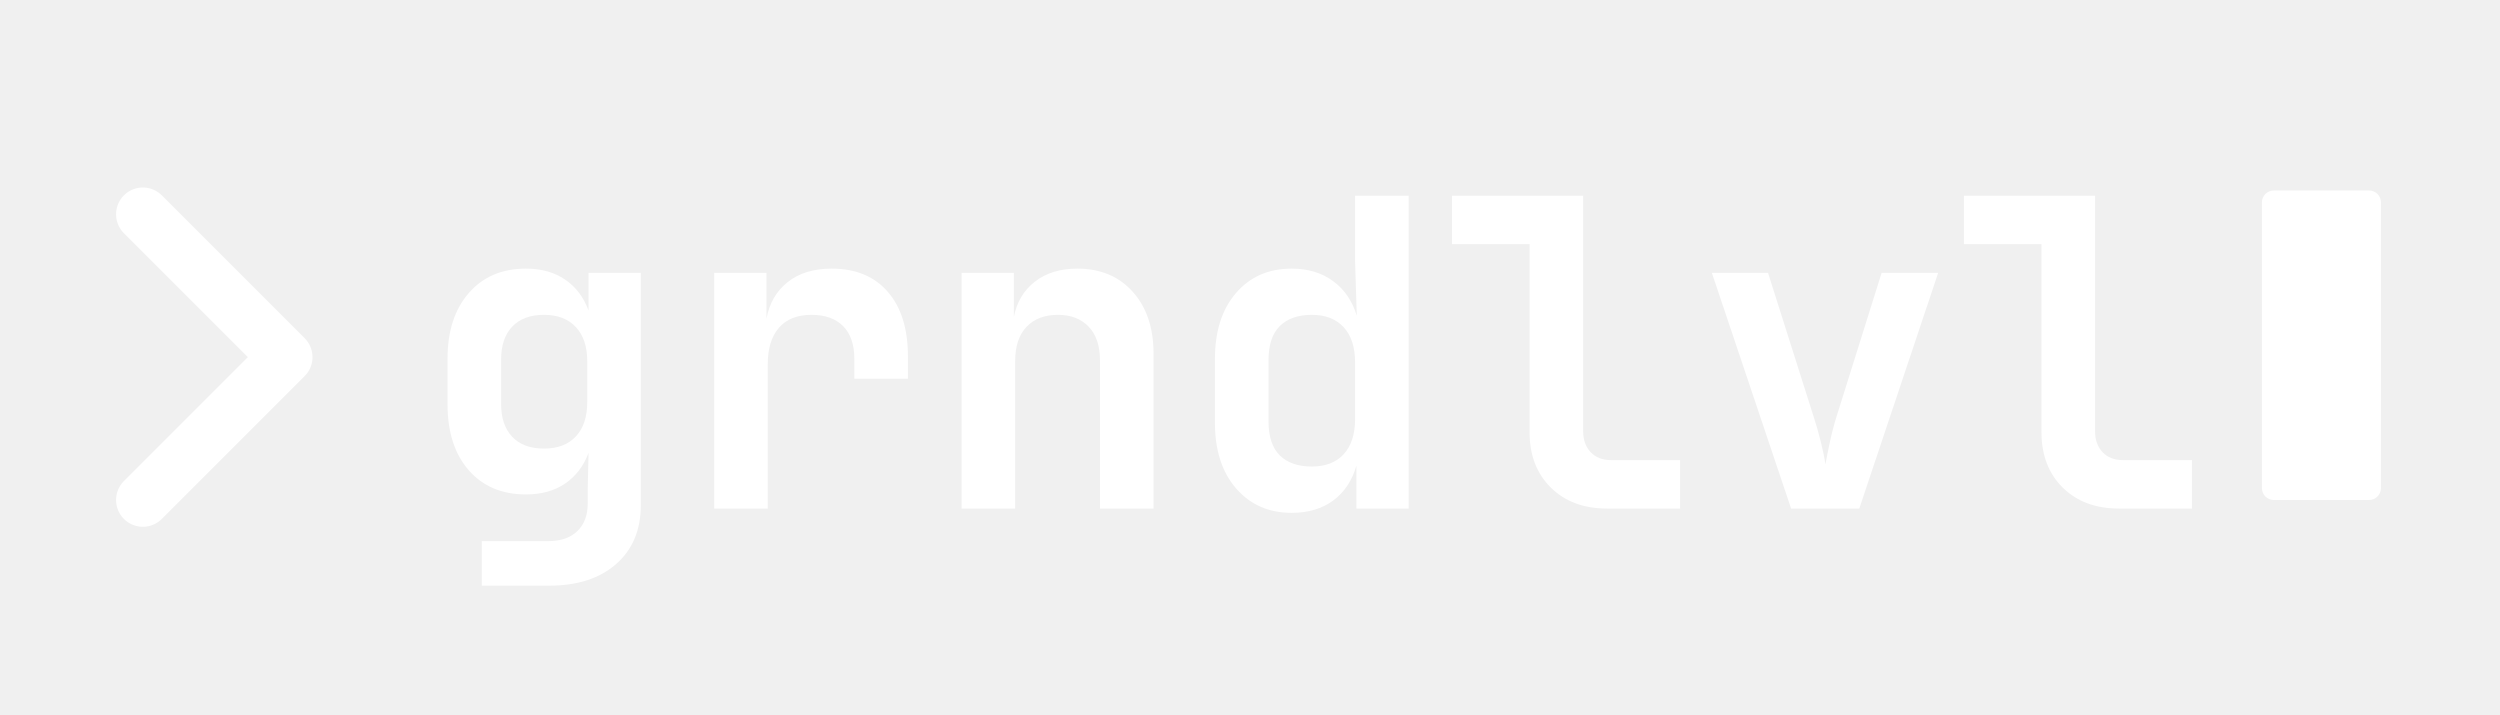
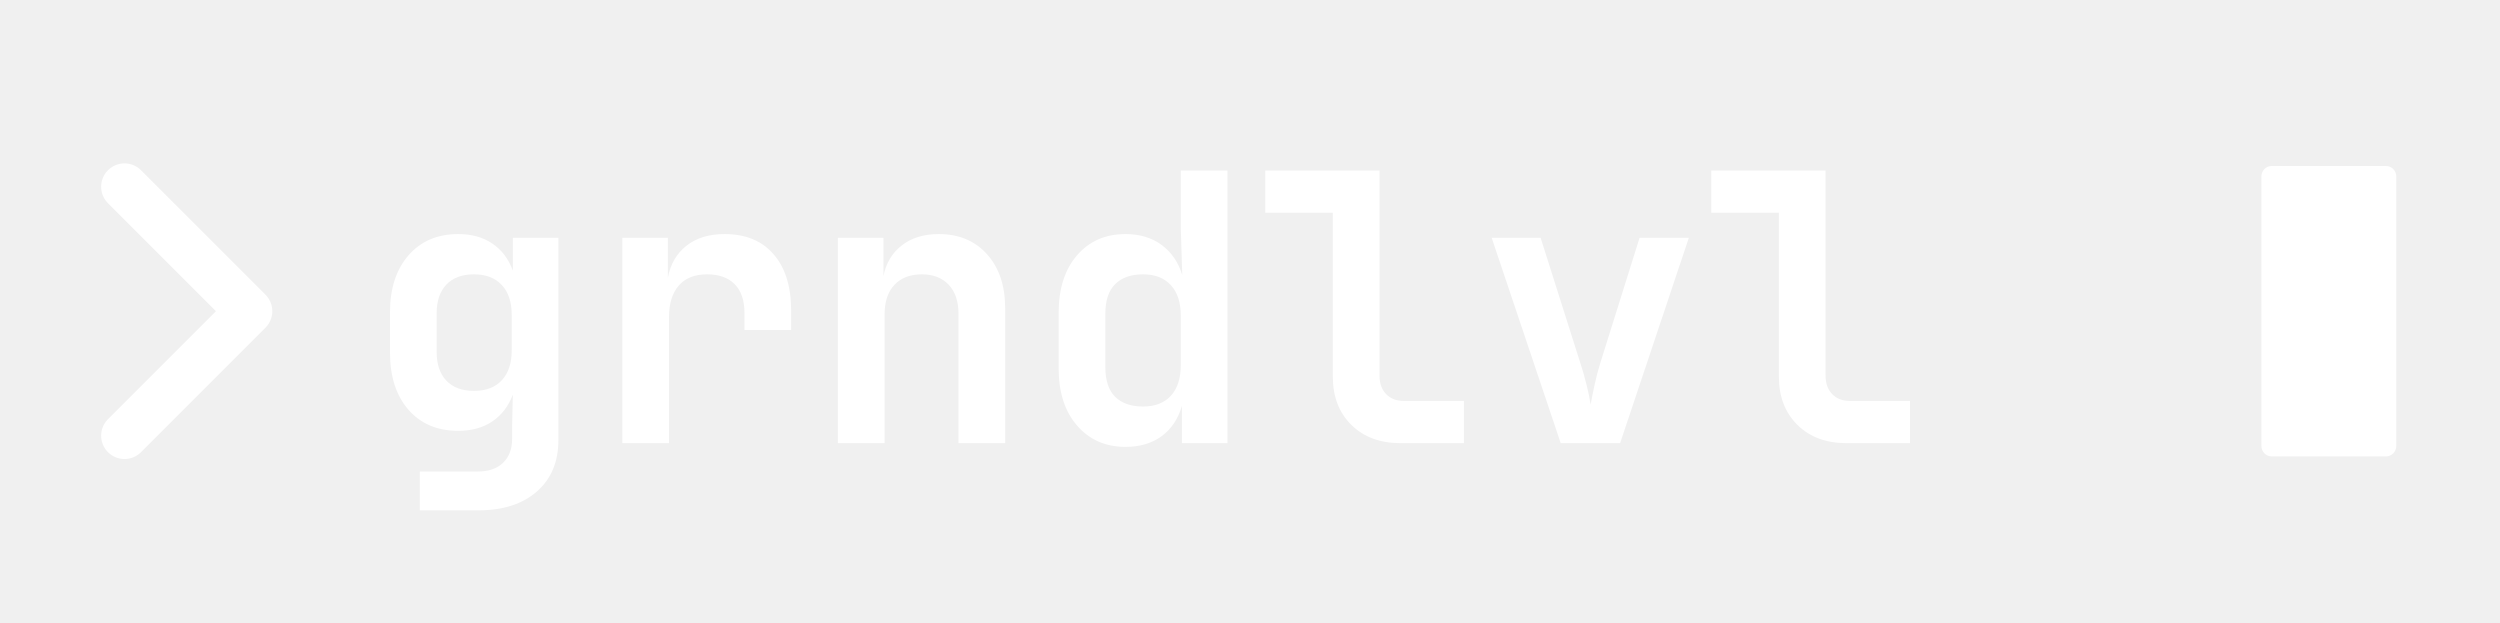
- <svg xmlns="http://www.w3.org/2000/svg" xmlns:xlink="http://www.w3.org/1999/xlink" width="420" height="120" viewBox="0 0 420 120" role="img" aria-labelledby="title desc">
+ <svg xmlns="http://www.w3.org/2000/svg" xmlns:xlink="http://www.w3.org/1999/xlink" width="482" height="120" viewBox="0 0 482 120" role="img" aria-labelledby="title desc">
  <path d="M24 36 L48 60 L24 84" fill="none" stroke="#ffffff" stroke-width="9" stroke-linecap="round" stroke-linejoin="round" />
  <svg x="70" y="12" width="301" height="96" viewBox="0 0 301 96">
    <defs>
      <g>
        <g id="word-glyph-0">
          <path d="M 10.938 12.953 L 10.938 5.469 L 22.109 5.469 C 24.211 5.469 25.844 4.906 27 3.781 C 28.156 2.656 28.734 1.129 28.734 -0.797 L 28.734 -3.172 L 28.875 -9.359 C 28.051 -7.148 26.738 -5.43 24.938 -4.203 C 23.145 -2.984 20.953 -2.375 18.359 -2.375 C 14.328 -2.375 11.125 -3.727 8.75 -6.438 C 6.375 -9.156 5.188 -12.844 5.188 -17.5 L 5.188 -25.203 C 5.188 -29.805 6.375 -33.473 8.75 -36.203 C 11.125 -38.941 14.328 -40.312 18.359 -40.312 C 20.953 -40.312 23.145 -39.695 24.938 -38.469 C 26.738 -37.25 28.051 -35.516 28.875 -33.266 L 28.875 -39.594 L 37.656 -39.594 L 37.656 -0.578 C 37.656 3.598 36.273 6.895 33.516 9.312 C 30.754 11.738 27 12.953 22.25 12.953 Z M 21.391 -10.078 C 23.691 -10.078 25.477 -10.758 26.75 -12.125 C 28.02 -13.5 28.656 -15.41 28.656 -17.859 L 28.656 -24.766 C 28.656 -27.211 28.02 -29.117 26.75 -30.484 C 25.477 -31.859 23.691 -32.547 21.391 -32.547 C 19.078 -32.547 17.297 -31.883 16.047 -30.562 C 14.805 -29.238 14.188 -27.406 14.188 -25.062 L 14.188 -17.562 C 14.188 -15.219 14.805 -13.383 16.047 -12.062 C 17.297 -10.738 19.078 -10.078 21.391 -10.078 Z M 21.391 -10.078 " />
        </g>
        <g id="word-glyph-1">
          <path d="M 6.984 0 L 6.984 -39.594 L 15.766 -39.594 L 15.766 -31.891 C 16.242 -34.484 17.43 -36.535 19.328 -38.047 C 21.223 -39.555 23.688 -40.312 26.719 -40.312 C 30.75 -40.312 33.891 -39.016 36.141 -36.422 C 38.398 -33.836 39.531 -30.219 39.531 -25.562 L 39.531 -21.812 L 30.531 -21.812 L 30.531 -25.125 C 30.531 -27.531 29.906 -29.367 28.656 -30.641 C 27.406 -31.91 25.629 -32.547 23.328 -32.547 C 20.93 -32.547 19.109 -31.82 17.859 -30.375 C 16.609 -28.938 15.984 -26.898 15.984 -24.266 L 15.984 0 Z M 6.984 0 " />
        </g>
        <g id="word-glyph-2">
          <path d="M 5.547 0 L 5.547 -39.594 L 14.328 -39.594 L 14.328 -32.188 C 14.805 -34.676 15.977 -36.648 17.844 -38.109 C 19.719 -39.578 22.098 -40.312 24.984 -40.312 C 28.867 -40.312 31.973 -39.016 34.297 -36.422 C 36.629 -33.836 37.797 -30.359 37.797 -25.984 L 37.797 0 L 28.797 0 L 28.797 -24.906 C 28.797 -27.352 28.16 -29.238 26.891 -30.562 C 25.617 -31.883 23.906 -32.547 21.75 -32.547 C 19.488 -32.547 17.723 -31.875 16.453 -30.531 C 15.18 -29.188 14.547 -27.266 14.547 -24.766 L 14.547 0 Z M 5.547 0 " />
        </g>
        <g id="word-glyph-3">
          <path d="M 18 0.719 C 14.156 0.719 11.047 -0.645 8.672 -3.375 C 6.297 -6.113 5.109 -9.789 5.109 -14.406 L 5.109 -25.125 C 5.109 -29.781 6.285 -33.473 8.641 -36.203 C 10.992 -38.941 14.113 -40.312 18 -40.312 C 20.738 -40.312 23.055 -39.613 24.953 -38.219 C 26.848 -36.832 28.176 -34.895 28.938 -32.406 L 28.656 -41.469 L 28.656 -52.562 L 37.656 -52.562 L 37.656 0 L 28.875 0 L 28.875 -7.203 C 28.156 -4.703 26.859 -2.754 24.984 -1.359 C 23.109 0.023 20.781 0.719 18 0.719 Z M 21.391 -7.062 C 23.691 -7.062 25.477 -7.754 26.75 -9.141 C 28.02 -10.535 28.656 -12.504 28.656 -15.047 L 28.656 -24.547 C 28.656 -27.098 28.02 -29.066 26.75 -30.453 C 25.477 -31.848 23.691 -32.547 21.391 -32.547 C 19.078 -32.547 17.285 -31.922 16.016 -30.672 C 14.742 -29.422 14.109 -27.5 14.109 -24.906 L 14.109 -14.688 C 14.109 -12.094 14.742 -10.172 16.016 -8.922 C 17.285 -7.68 19.078 -7.062 21.391 -7.062 Z M 21.391 -7.062 " />
        </g>
        <g id="word-glyph-4">
          <path d="M 28.016 0 C 24.078 0 20.914 -1.176 18.531 -3.531 C 16.156 -5.883 14.969 -8.977 14.969 -12.812 L 14.969 -44.422 L 1.938 -44.422 L 1.938 -52.562 L 23.969 -52.562 L 23.969 -13.031 C 23.969 -11.539 24.391 -10.352 25.234 -9.469 C 26.078 -8.582 27.219 -8.141 28.656 -8.141 L 40.25 -8.141 L 40.25 0 Z M 28.016 0 " />
        </g>
        <g id="word-glyph-5">
          <path d="M 15.906 0 L 2.594 -39.594 L 12.031 -39.594 L 19.656 -15.547 C 20.133 -14.109 20.551 -12.656 20.906 -11.188 C 21.27 -9.727 21.523 -8.473 21.672 -7.422 C 21.859 -8.473 22.109 -9.727 22.422 -11.188 C 22.734 -12.656 23.109 -14.086 23.547 -15.484 L 31.109 -39.594 L 40.609 -39.594 L 27.359 0 Z M 15.906 0 " />
        </g>
      </g>
    </defs>
    <g fill="rgb(100%, 100%, 100%)" fill-opacity="1">
      <use xlink:href="#word-glyph-0" x="0" y="73.44" />
      <use xlink:href="#word-glyph-1" x="43" y="73.44" />
      <use xlink:href="#word-glyph-2" x="86" y="73.44" />
      <use xlink:href="#word-glyph-3" x="129" y="73.44" />
      <use xlink:href="#word-glyph-4" x="172" y="73.44" />
      <use xlink:href="#word-glyph-5" x="215" y="73.44" />
      <use xlink:href="#word-glyph-4" x="258" y="73.44" />
    </g>
  </svg>
-   <rect x="380" y="32" width="20" height="52" rx="2" fill="#ffffff" />
+   <rect x="436" y="32" width="26" height="56" rx="2" fill="#ffffff" />
</svg>
